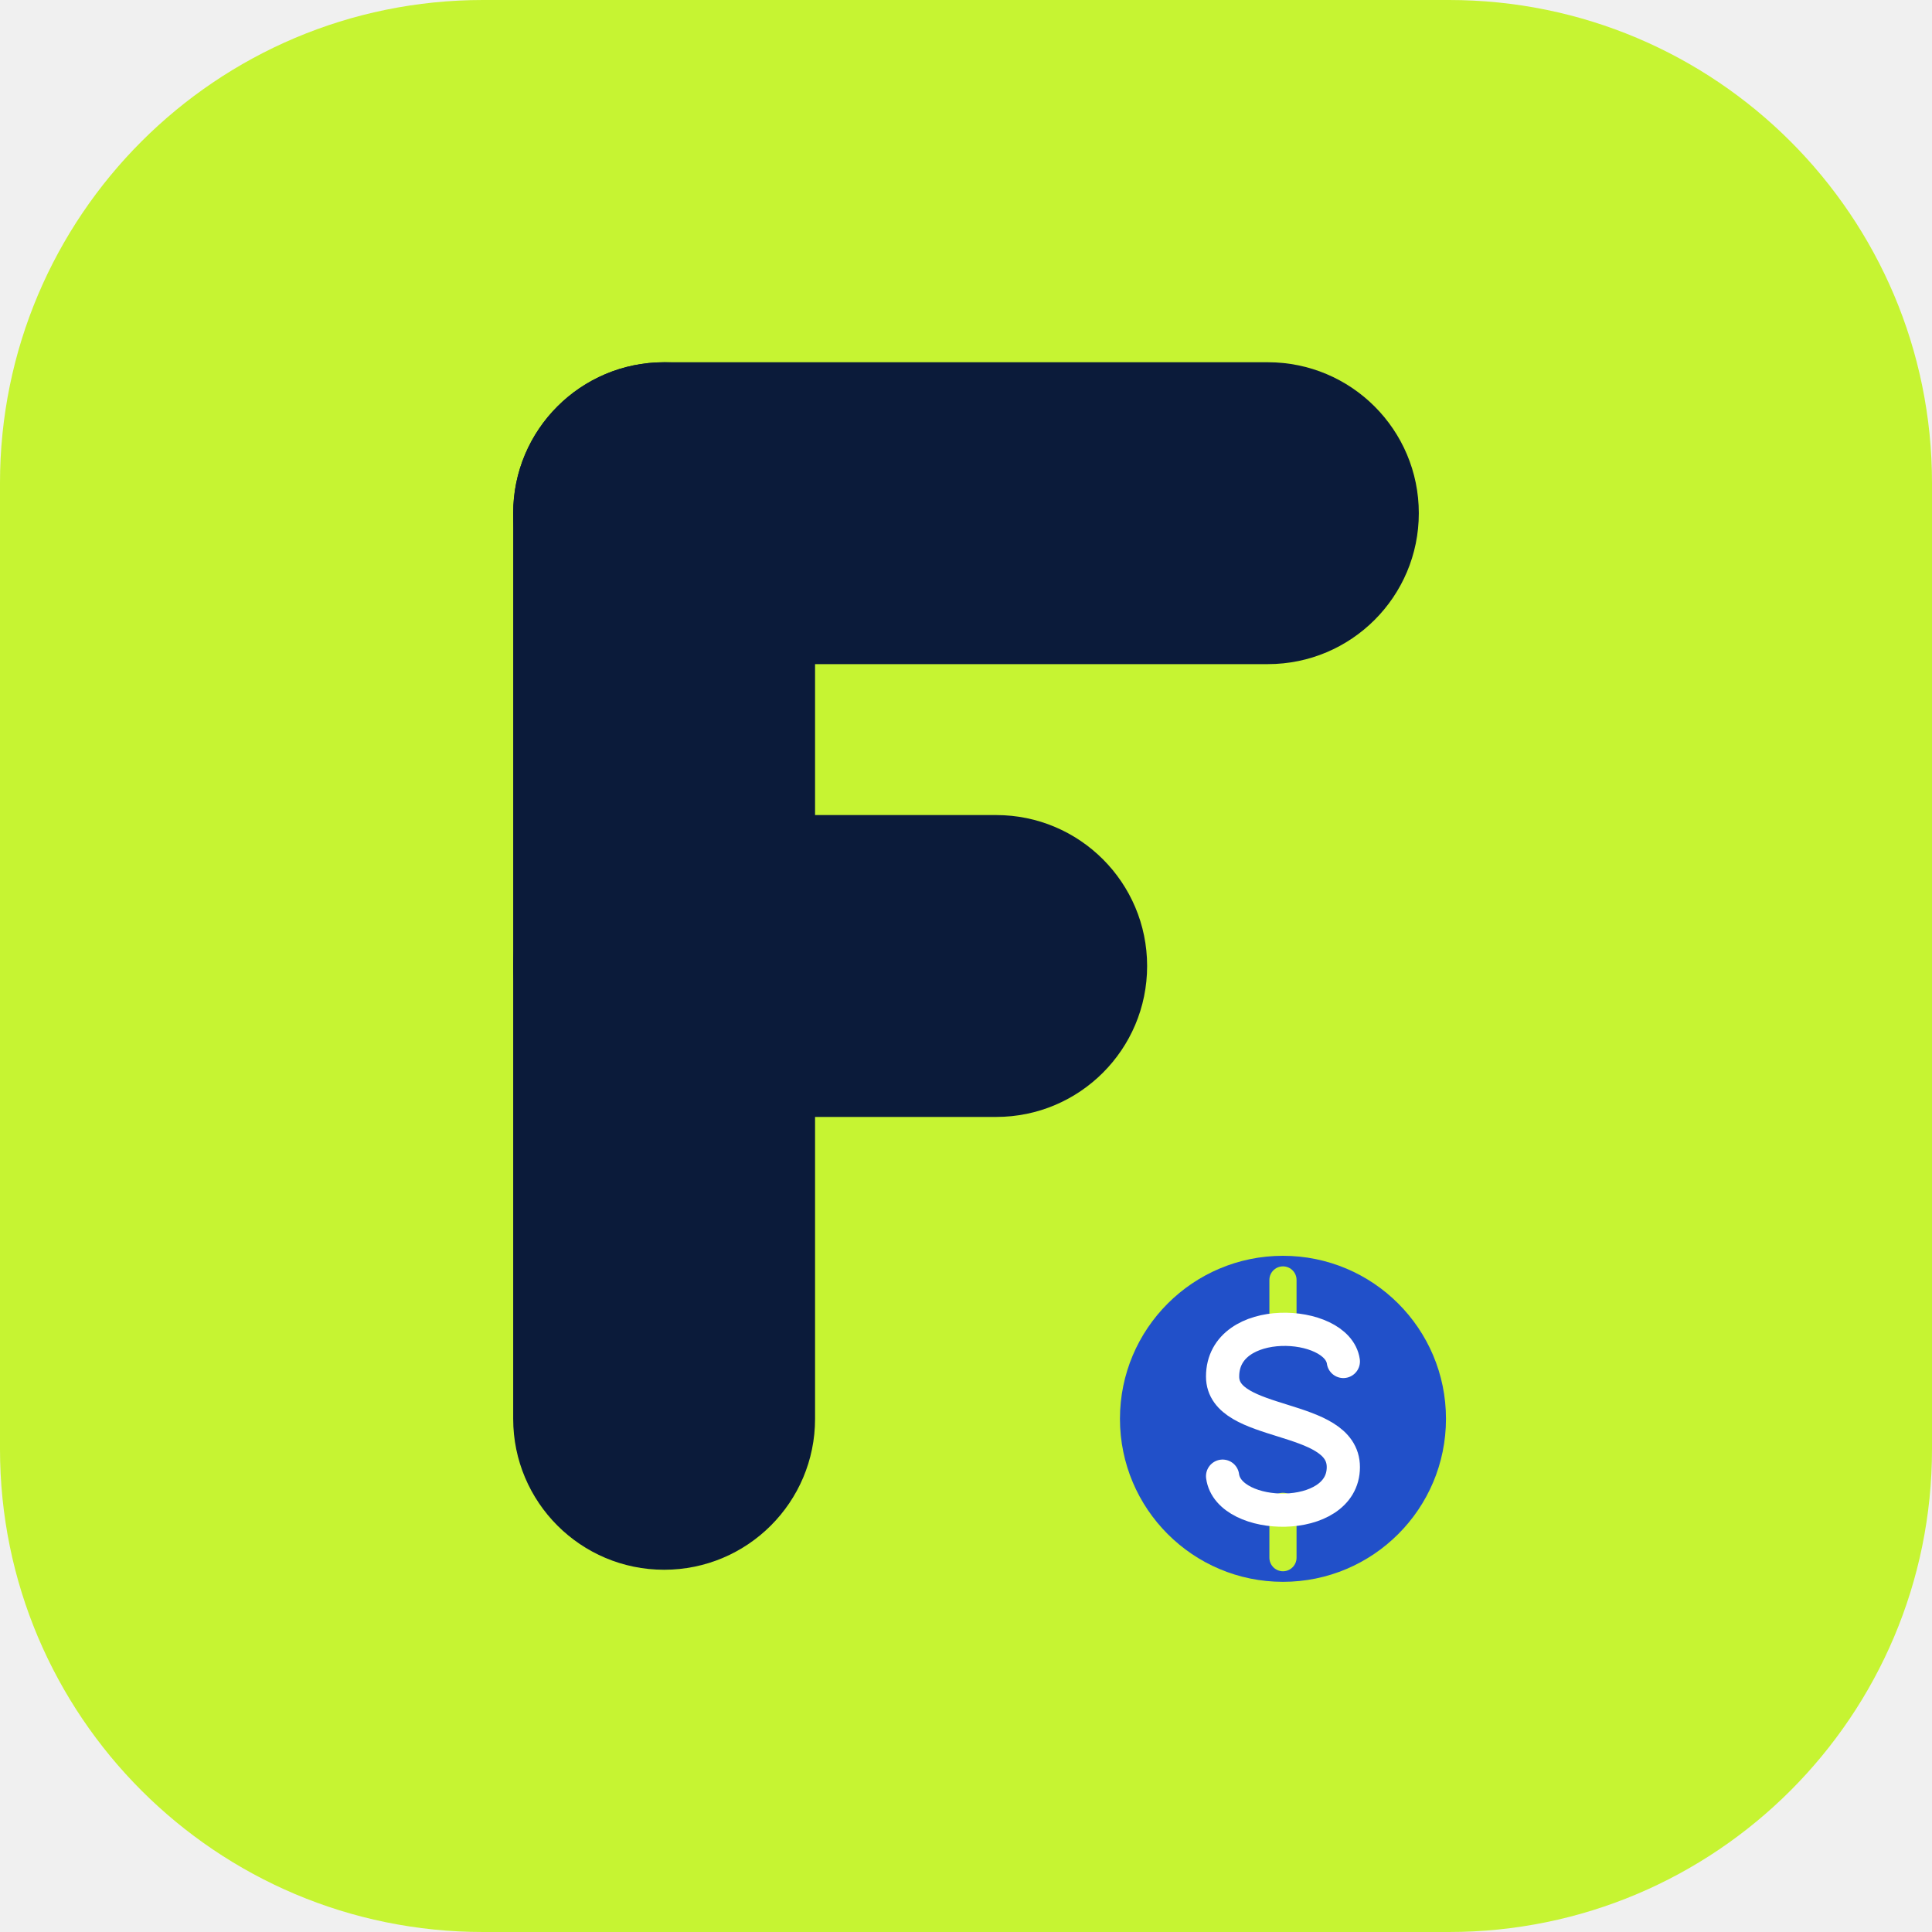
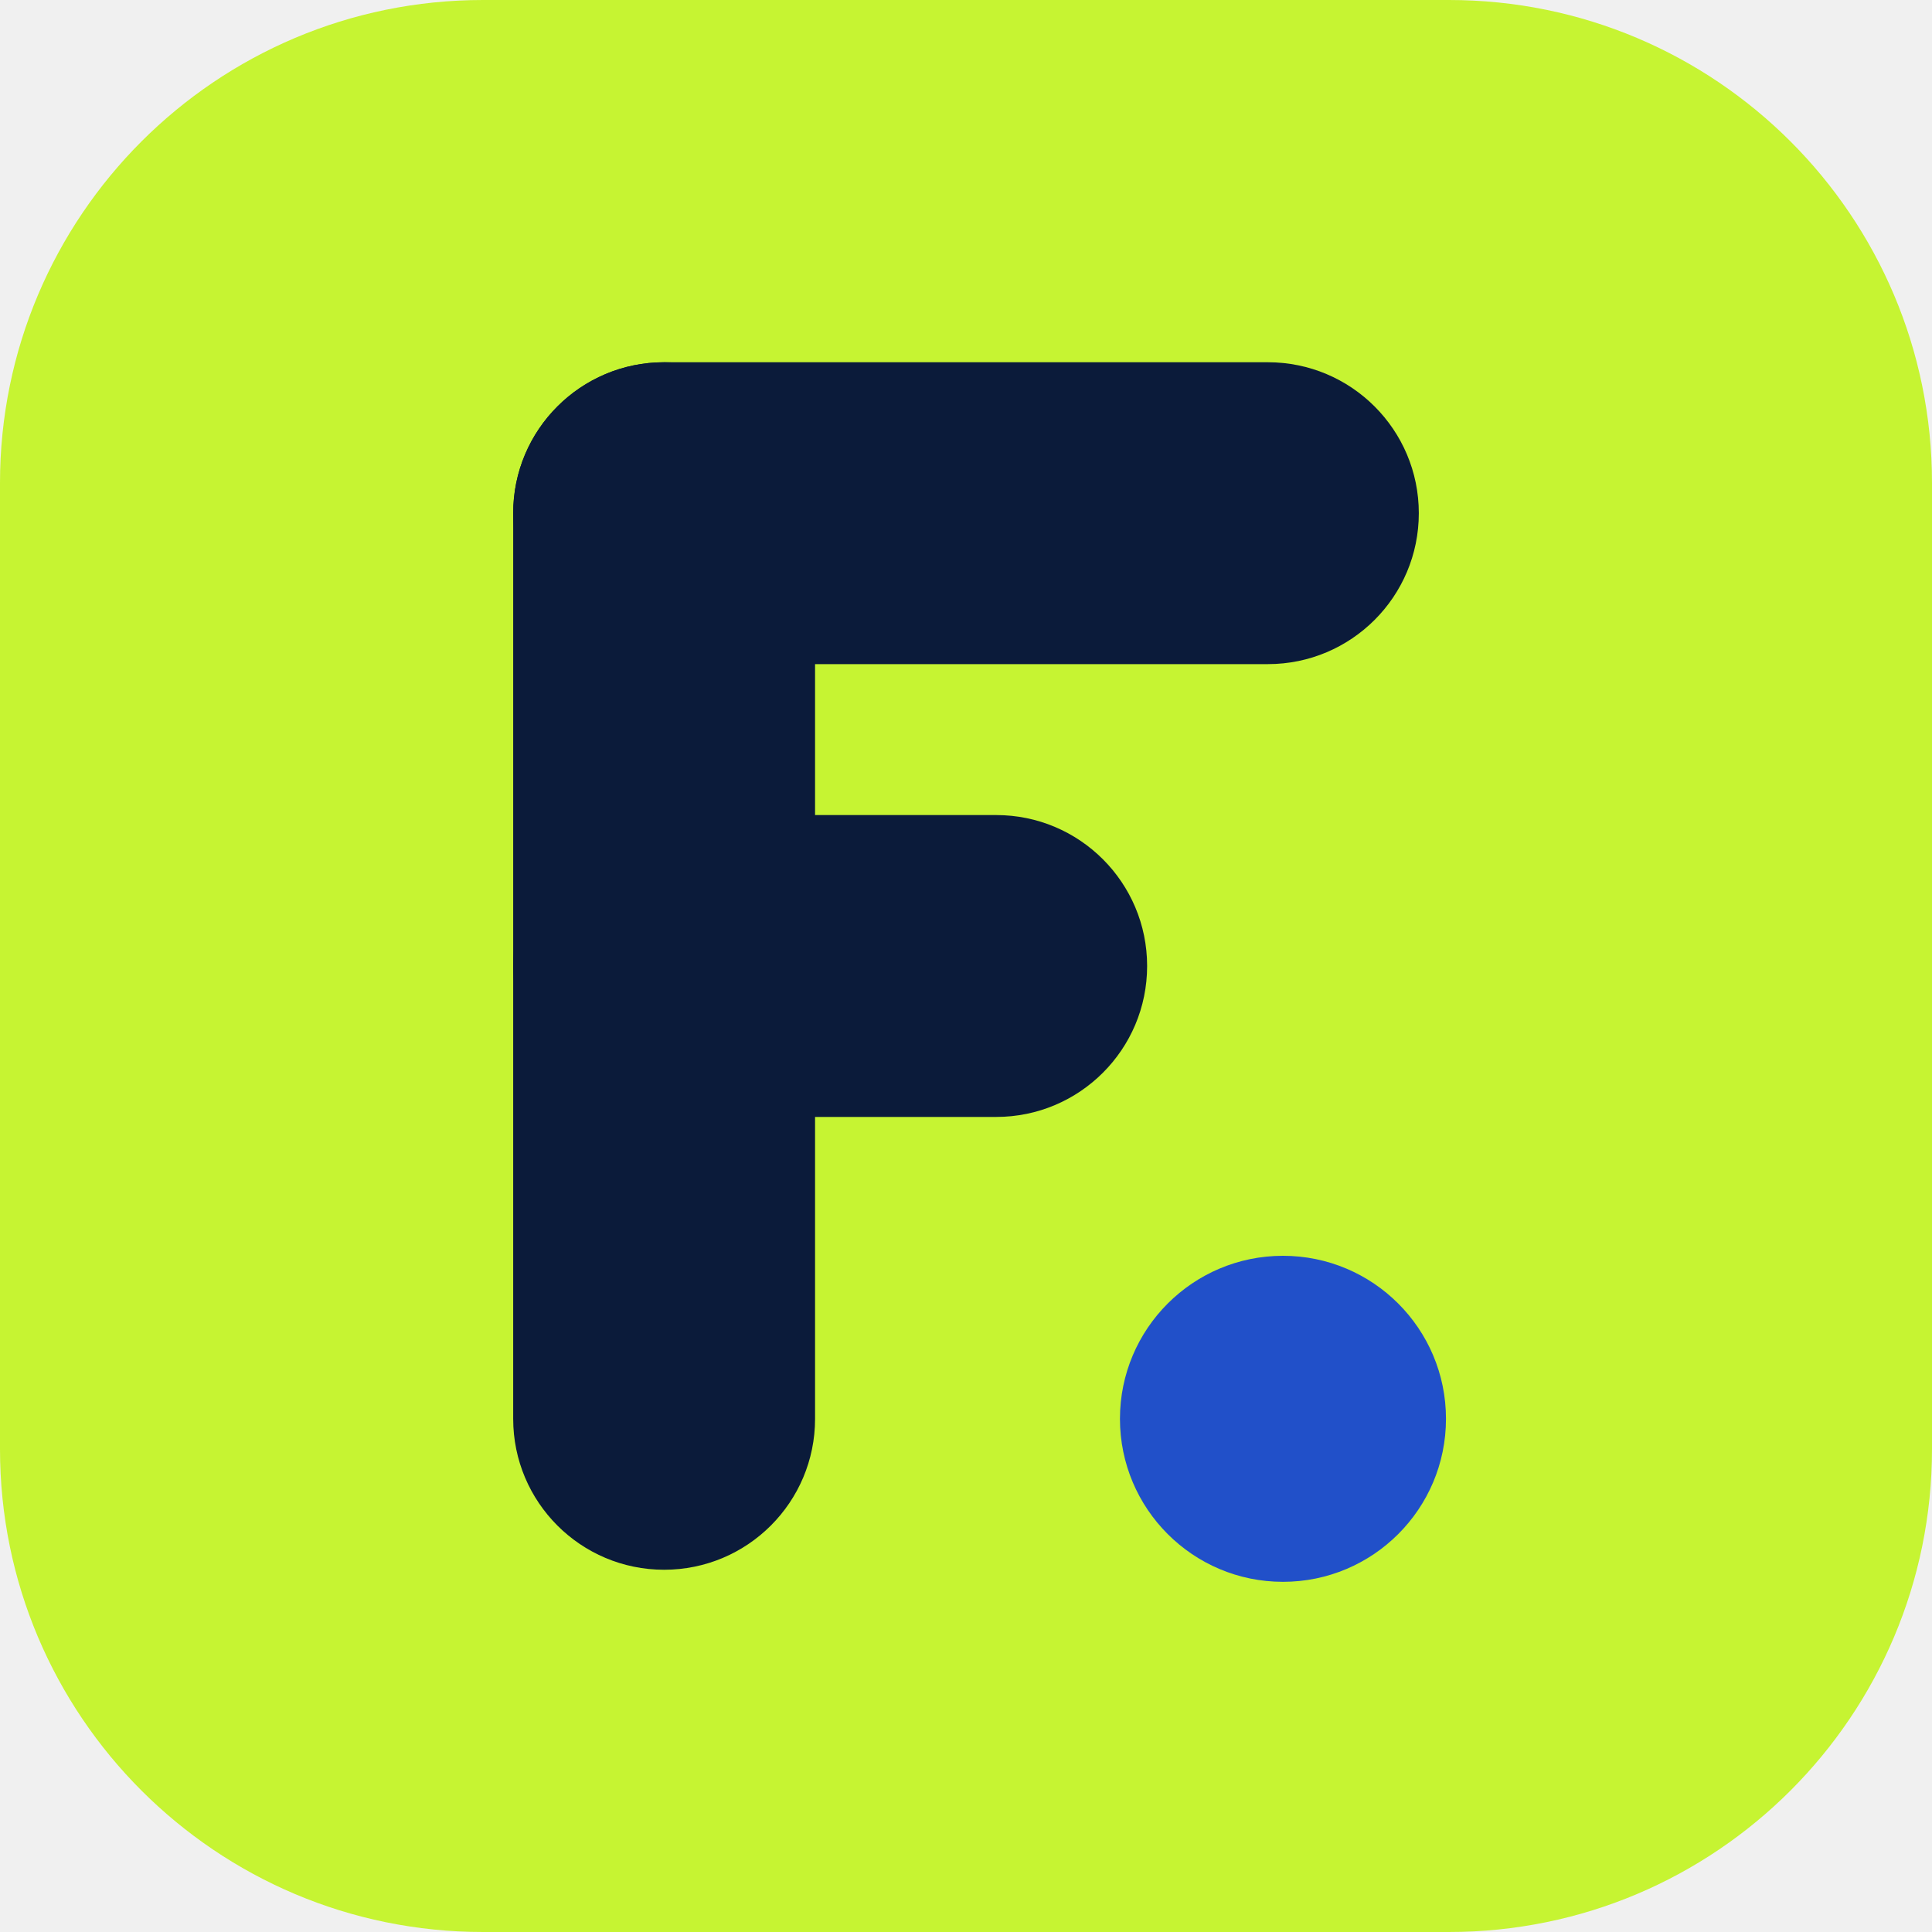
<svg xmlns="http://www.w3.org/2000/svg" viewBox="0 0 64 64">
  <rect width="64" height="64" rx="16" fill="#C6F432" />
  <g transform="translate(32 32) scale(1) translate(-32 -32) translate(-1 0)">
    <rect x="18" y="12" width="10" height="40" rx="5" fill="#0B1B3A" />
    <rect x="18" y="12" width="30" height="10" rx="5" fill="#0B1B3A" />
    <rect x="18" y="27" width="21" height="10" rx="5" fill="#0B1B3A" />
    <g transform="translate(43.5 47)">
      <circle r="5.4" fill="#2150C9" />
-       <path d="M0 -4.6V-2.9M0 2.9V4.6" fill="none" stroke="#C6F432" stroke-width=".9" stroke-linecap="round" />
-       <path d="M2 -1.9C1.8 -3.3 -2 -3.5 -2 -1.4C-2 0.3 2 -0.2 2 1.6C2 3.5 -1.8 3.4 -2 1.9" fill="none" stroke="#fff" stroke-width="1.1" stroke-linecap="round" />
    </g>
  </g>
</svg>
